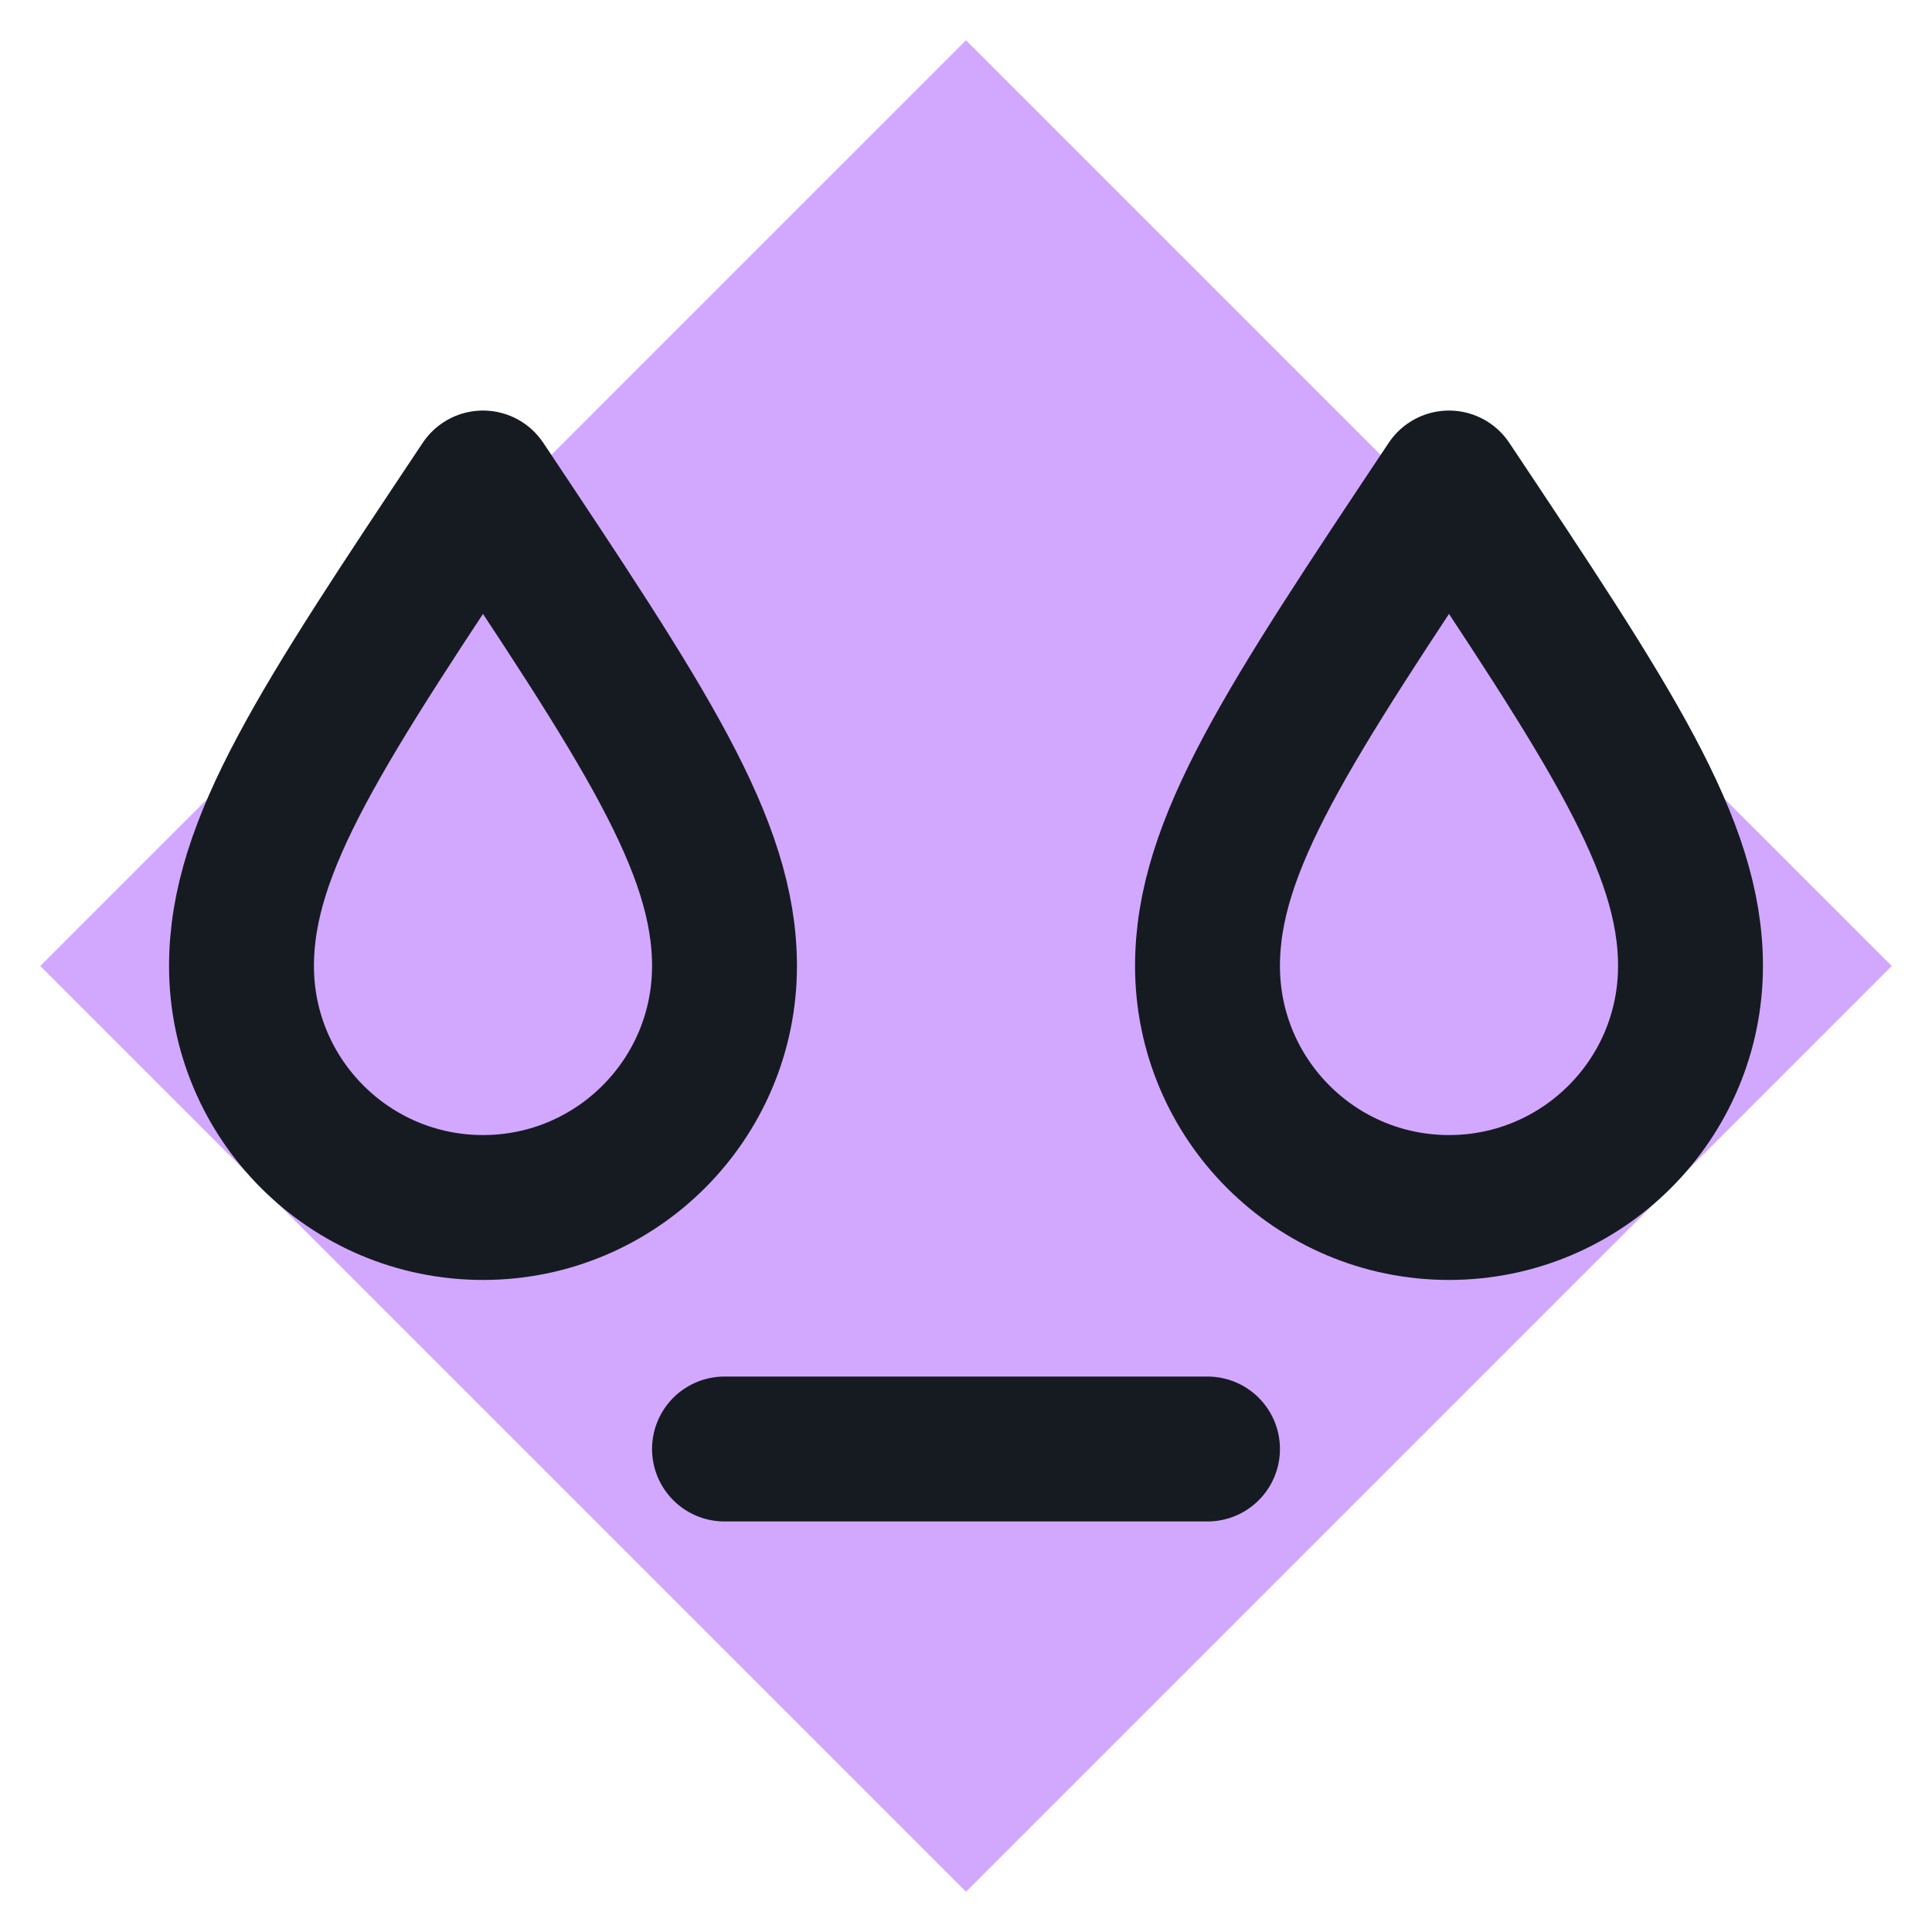
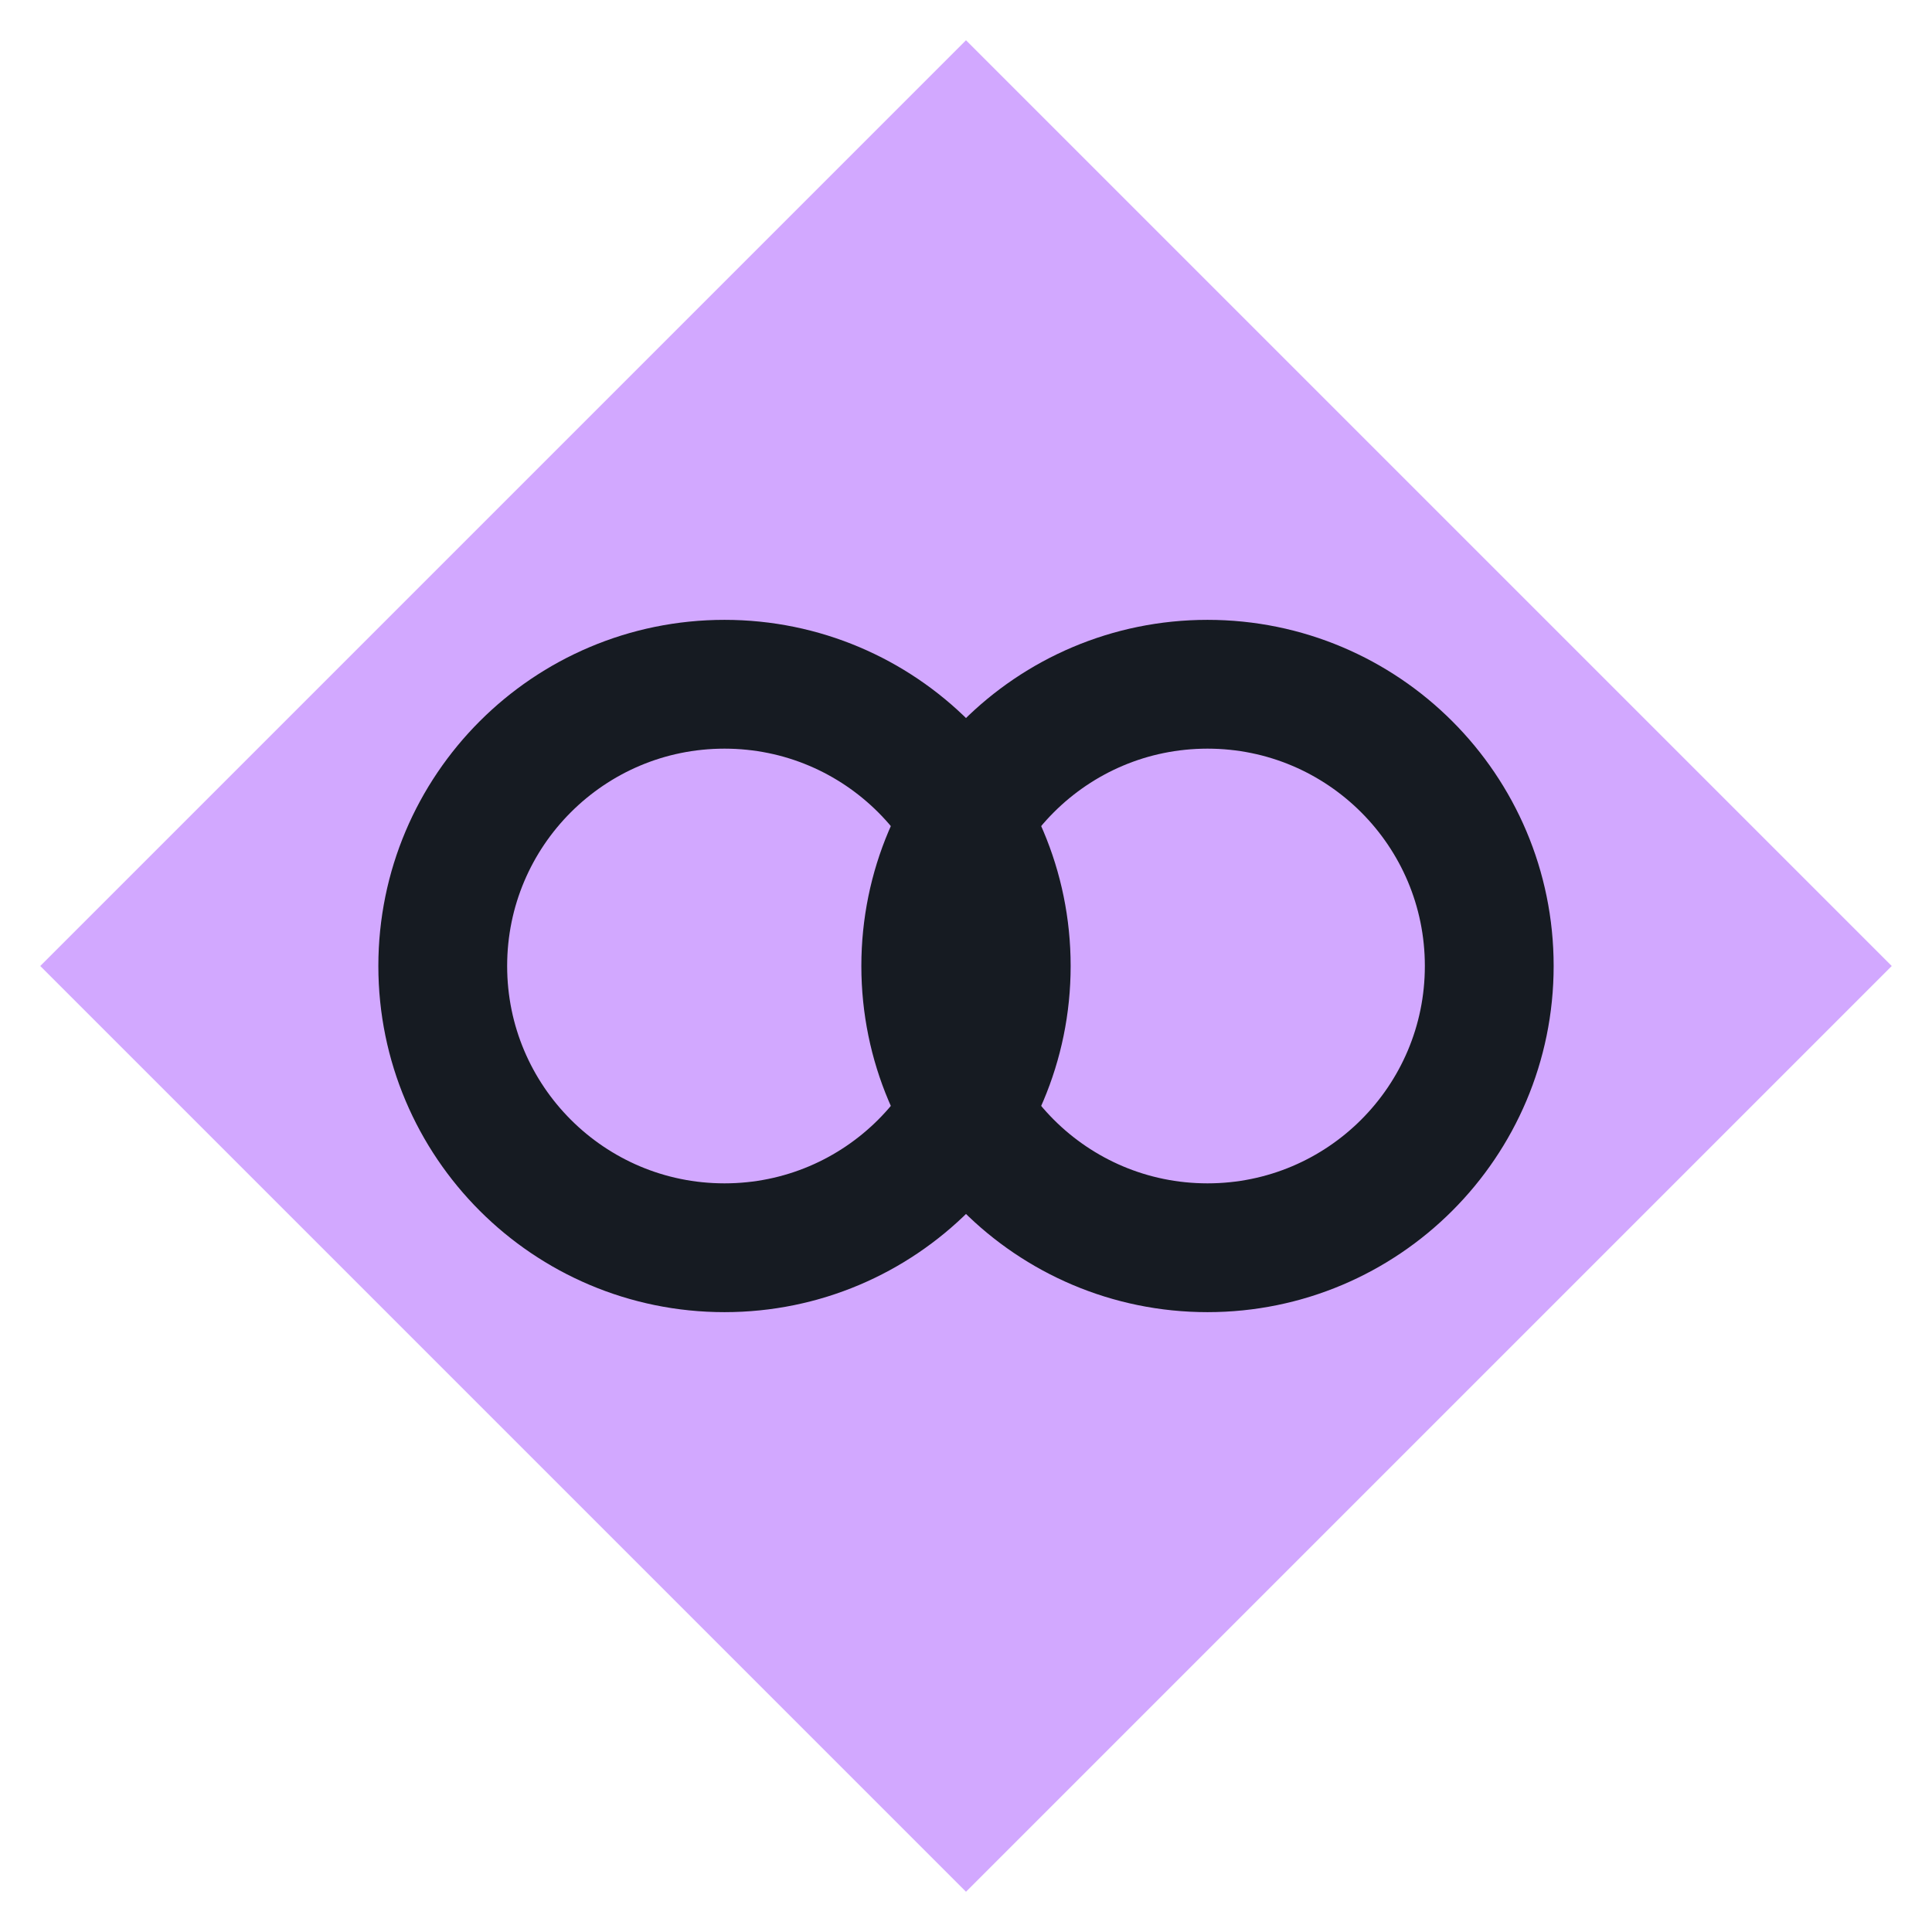
<svg xmlns="http://www.w3.org/2000/svg" viewBox="0 0 24 24" width="24" height="24">
  <path d="M12 0.5L23.5 12 12 23.5 0.5 12z" fill="#d2a8ff" />
-   <path d="M6 6c2 3 3 4.5 3 6a3 3 0 0 1-6 0c0-1.5 1-3 3-6zM18 6c2 3 3 4.5 3 6a3 3 0 0 1-6 0c0-1.5 1-3 3-6z" fill="none" stroke="#161b22" stroke-width="1.8" stroke-linecap="round" stroke-linejoin="round" />
-   <path d="M9 18h6" fill="none" stroke="#161b22" stroke-width="1.8" stroke-linecap="round" stroke-linejoin="round" />
+   <circle cx="9" cy="12" r="3.500" fill="none" stroke="#161b22" stroke-width="1.6" stroke-linecap="round" stroke-linejoin="round" />
+   <circle cx="15" cy="12" r="3.500" fill="none" stroke="#161b22" stroke-width="1.6" stroke-linecap="round" stroke-linejoin="round" />
</svg>
